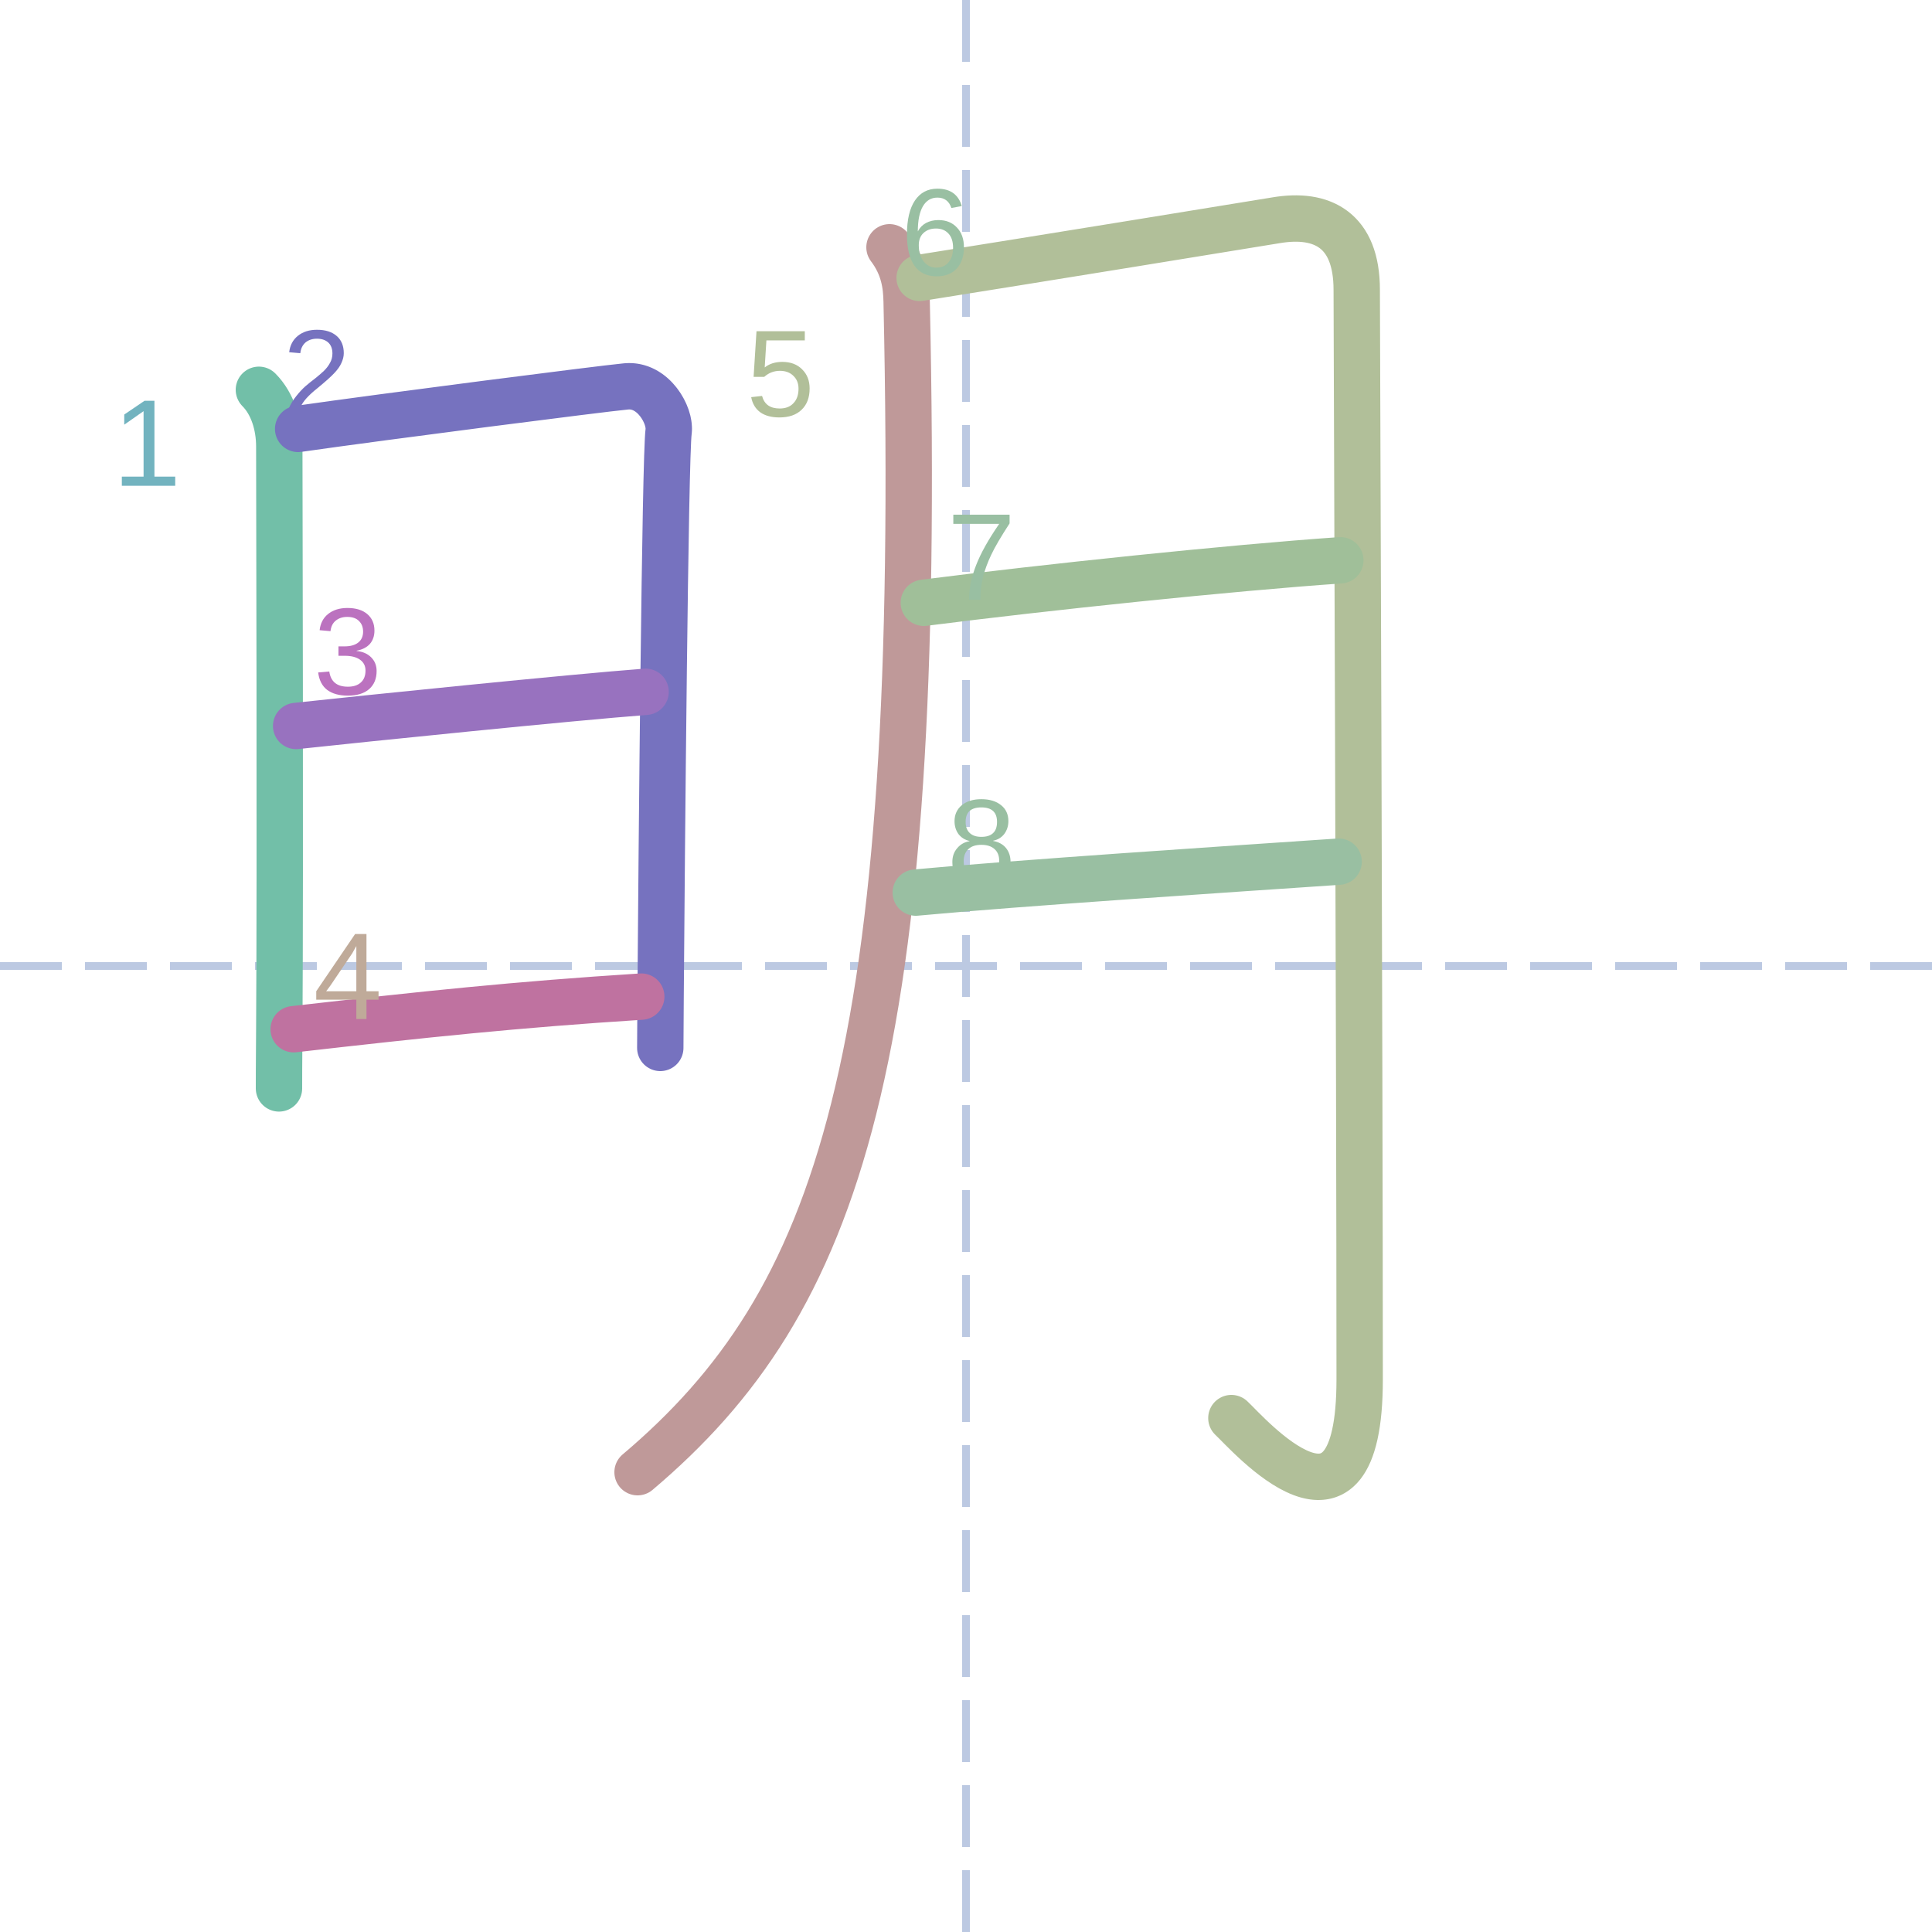
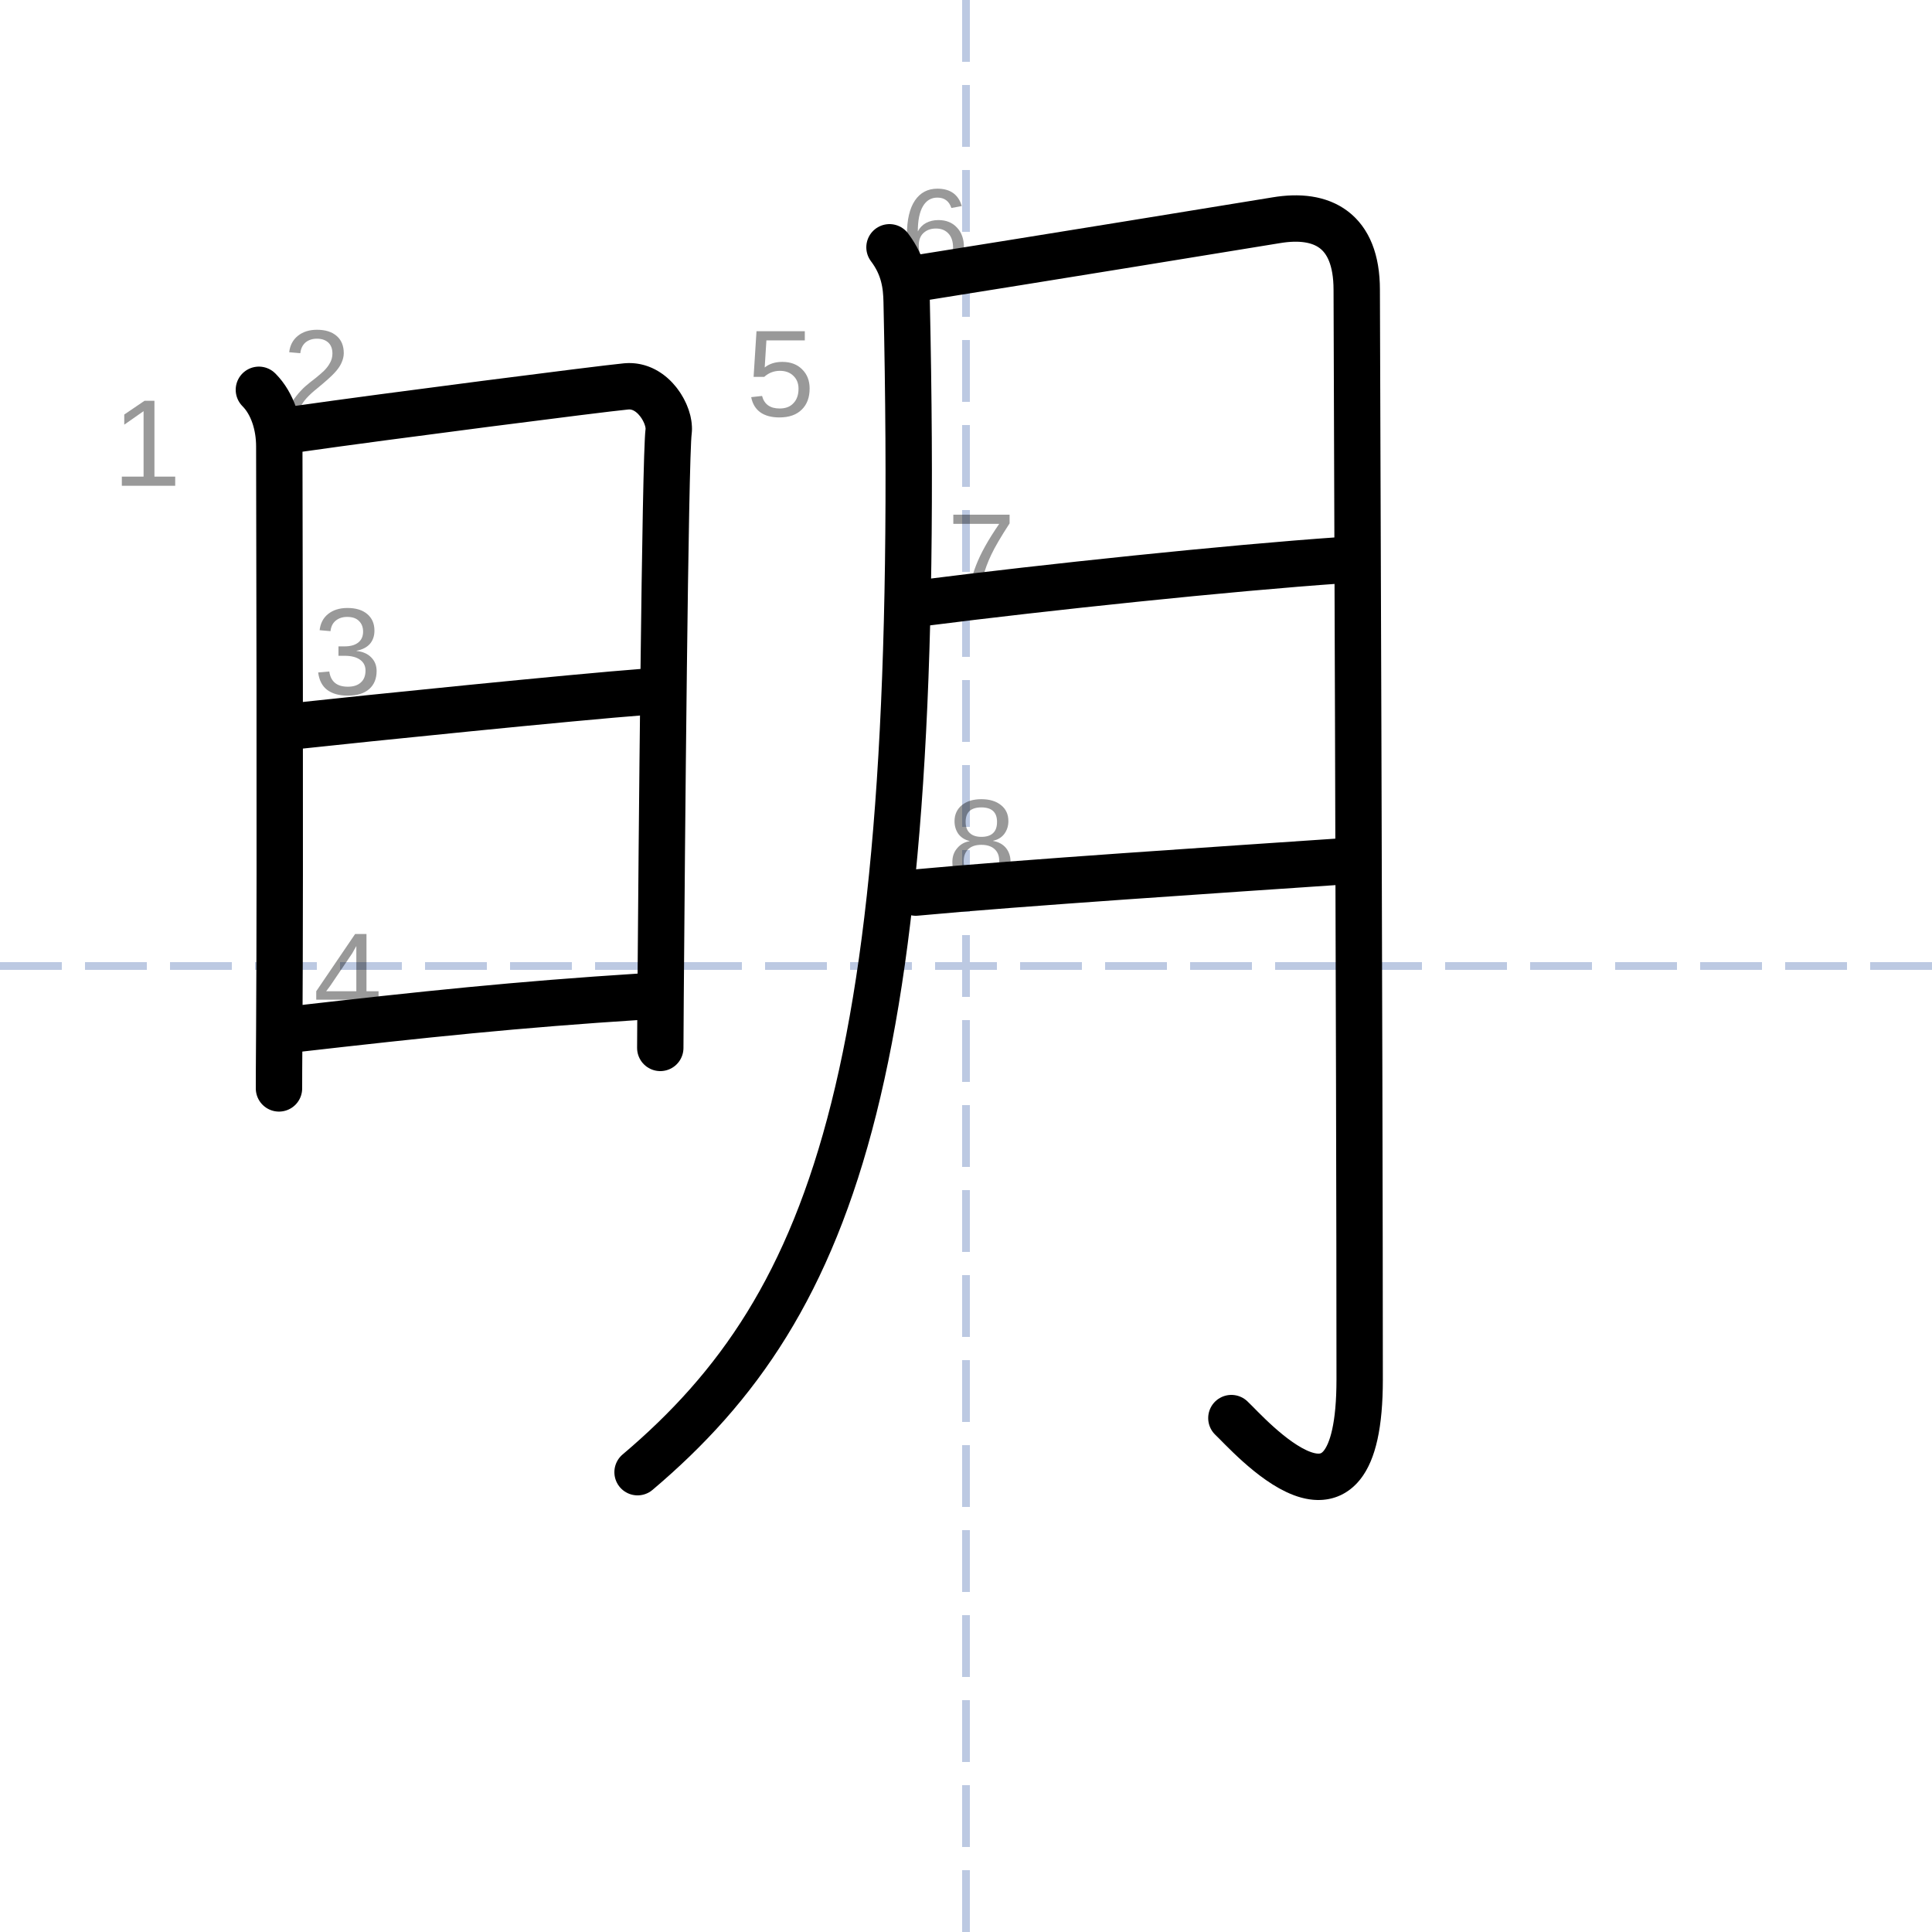
<svg xmlns="http://www.w3.org/2000/svg" height="250px" version="1.1" width="250px" style="overflow: hidden; position: relative; left: -0.75px; top: -0.2px;" viewBox="0 0 125 125" preserveAspectRatio="xMinYMin" class="dmak-svg">
  <defs style="-webkit-tap-highlight-color: rgba(0, 0, 0, 0);" />
  <path fill="none" stroke="#bcc9e2" d="M62.5,0L62.5,125" stroke-width="0.5" stroke-dasharray="4,1.5" style="-webkit-tap-highlight-color: rgba(0, 0, 0, 0);" />
  <path fill="none" stroke="#bcc9e2" d="M0,62.5L125,62.5" stroke-width="0.5" stroke-dasharray="4,1.5" style="-webkit-tap-highlight-color: rgba(0, 0, 0, 0);" />
-   <path fill="none" stroke="#72bfa8" d="M16.75,25.22C17.64,26.11,18.07,27.51,18.07,28.88C18.07,29.99,18.14,56.32,18.07,66.51C18.05,68.83,18.05,70.29,18.05,70.42" stroke-width="3" stroke-linecap="round" stroke-linejoin="round" style="-webkit-tap-highlight-color: rgba(0, 0, 0, 0); stroke-linecap: round; stroke-linejoin: round; transition: stroke 400ms; stroke-dasharray: 45.528, 45.528; stroke-dashoffset: 0;">
+   <path fill="none" stroke="#000000" d="M16.75,25.22C17.64,26.11,18.07,27.51,18.07,28.88C18.07,29.99,18.14,56.32,18.07,66.51C18.05,68.83,18.05,70.29,18.05,70.42" stroke-width="3" stroke-linecap="round" stroke-linejoin="round" style="-webkit-tap-highlight-color: rgba(0, 0, 0, 0); stroke-linecap: round; stroke-linejoin: round; transition: stroke 400ms; stroke-dasharray: 45.528, 45.528; stroke-dashoffset: 0;">
    </path>
-   <text x="9.50" y="28.63" text-anchor="middle" font-family="&quot;Arial&quot;" font-size="8px" stroke="none" fill="#72b3bf" style="-webkit-tap-highlight-color: rgba(0, 0, 0, 0); text-anchor: middle; font-family: Arial; font-size: 8px;">
+   <text x="9.50" y="28.63" text-anchor="middle" font-family="&quot;Arial&quot;" font-size="8px" stroke="none" fill="rgba(0,0,0,0.4)" style="-webkit-tap-highlight-color: rgba(0, 0, 0, 0); text-anchor: middle; font-family: Arial; font-size: 8px;">
    <tspan dy="2.8" style="-webkit-tap-highlight-color: rgba(0, 0, 0, 0);">1</tspan>
  </text>
-   <path fill="none" stroke="#7672bf" d="M19.29,27.75C24.95,26.94,38.83,25.16,40.51,25C42.27,24.83,43.4,26.89,43.26,27.91C43.03,29.61,42.81,55.25,42.74,64.51C42.73,66.41,42.72,67.62,42.72,67.8" stroke-width="3" stroke-linecap="round" stroke-linejoin="round" style="-webkit-tap-highlight-color: rgba(0, 0, 0, 0); stroke-linecap: round; stroke-linejoin: round; transition: stroke 400ms; stroke-dasharray: 65.776, 65.776; stroke-dashoffset: 0;">
+   <path fill="none" stroke="#000000" d="M19.29,27.75C24.95,26.94,38.83,25.16,40.51,25C42.27,24.83,43.4,26.89,43.26,27.91C43.03,29.61,42.81,55.25,42.74,64.51C42.73,66.41,42.72,67.62,42.72,67.8" stroke-width="3" stroke-linecap="round" stroke-linejoin="round" style="-webkit-tap-highlight-color: rgba(0, 0, 0, 0); stroke-linecap: round; stroke-linejoin: round; transition: stroke 400ms; stroke-dasharray: 65.776, 65.776; stroke-dashoffset: 0;">
    </path>
-   <text x="20.50" y="24.13" text-anchor="middle" font-family="&quot;Arial&quot;" font-size="8px" stroke="none" fill="#7672bf" style="-webkit-tap-highlight-color: rgba(0, 0, 0, 0); text-anchor: middle; font-family: Arial; font-size: 8px;">
+   <text x="20.50" y="24.13" text-anchor="middle" font-family="&quot;Arial&quot;" font-size="8px" stroke="none" fill="rgba(0,0,0,0.4)" style="-webkit-tap-highlight-color: rgba(0, 0, 0, 0); text-anchor: middle; font-family: Arial; font-size: 8px;">
    <tspan dy="2.8" style="-webkit-tap-highlight-color: rgba(0, 0, 0, 0);">2</tspan>
  </text>
-   <path fill="none" stroke="#9872bf" d="M19.16,46.97C23.5,46.5,37,45.12,41.77,44.76" stroke-width="3" stroke-linecap="round" stroke-linejoin="round" style="-webkit-tap-highlight-color: rgba(0, 0, 0, 0); stroke-linecap: round; stroke-linejoin: round; transition: stroke 400ms; stroke-dasharray: 22.718, 22.718; stroke-dashoffset: 0;">
+   <path fill="none" stroke="#000000" d="M19.16,46.97C23.5,46.5,37,45.12,41.77,44.76" stroke-width="3" stroke-linecap="round" stroke-linejoin="round" style="-webkit-tap-highlight-color: rgba(0, 0, 0, 0); stroke-linecap: round; stroke-linejoin: round; transition: stroke 400ms; stroke-dasharray: 22.718, 22.718; stroke-dashoffset: 0;">
    </path>
-   <text x="22.50" y="42.13" text-anchor="middle" font-family="&quot;Arial&quot;" font-size="8px" stroke="none" fill="#bb72bf" style="-webkit-tap-highlight-color: rgba(0, 0, 0, 0); text-anchor: middle; font-family: Arial; font-size: 8px;">
+   <text x="22.50" y="42.13" text-anchor="middle" font-family="&quot;Arial&quot;" font-size="8px" stroke="none" fill="rgba(0,0,0,0.4)" style="-webkit-tap-highlight-color: rgba(0, 0, 0, 0); text-anchor: middle; font-family: Arial; font-size: 8px;">
    <tspan dy="2.8" style="-webkit-tap-highlight-color: rgba(0, 0, 0, 0);">3</tspan>
  </text>
-   <path fill="none" stroke="#bf72a0" d="M19,66.59C27.5,65.62,33.37,65,41.49,64.48" stroke-width="3" stroke-linecap="round" stroke-linejoin="round" style="-webkit-tap-highlight-color: rgba(0, 0, 0, 0); stroke-linecap: round; stroke-linejoin: round; transition: stroke 400ms; stroke-dasharray: 22.591, 22.591; stroke-dashoffset: 0;">
+   <path fill="none" stroke="#000000" d="M19,66.59C27.5,65.62,33.37,65,41.49,64.48" stroke-width="3" stroke-linecap="round" stroke-linejoin="round" style="-webkit-tap-highlight-color: rgba(0, 0, 0, 0); stroke-linecap: round; stroke-linejoin: round; transition: stroke 400ms; stroke-dasharray: 22.591, 22.591; stroke-dashoffset: 0;">
    </path>
-   <path fill="none" stroke="#bf9999" d="M57.55,16C58.5,17.25,58.64,18.48,58.66,19.5C59.75,68.75,54.25,84.25,41.25,95.25" stroke-width="3" stroke-linecap="round" stroke-linejoin="round" style="-webkit-tap-highlight-color: rgba(0, 0, 0, 0); stroke-linecap: round; stroke-linejoin: round; transition: stroke 400ms; stroke-dasharray: 84.088, 84.088; stroke-dashoffset: 0;">
+   <path fill="none" stroke="#000000" d="M57.55,16C58.5,17.25,58.64,18.48,58.66,19.5C59.75,68.75,54.25,84.25,41.25,95.25" stroke-width="3" stroke-linecap="round" stroke-linejoin="round" style="-webkit-tap-highlight-color: rgba(0, 0, 0, 0); stroke-linecap: round; stroke-linejoin: round; transition: stroke 400ms; stroke-dasharray: 84.088, 84.088; stroke-dashoffset: 0;">
    </path>
-   <text x="22.50" y="63.13" text-anchor="middle" font-family="&quot;Arial&quot;" font-size="8px" stroke="none" fill="#bfaa99" style="-webkit-tap-highlight-color: rgba(0, 0, 0, 0); text-anchor: middle; font-family: Arial; font-size: 8px;">
+   <text x="22.50" y="63.13" text-anchor="middle" font-family="&quot;Arial&quot;" font-size="8px" stroke="none" fill="rgba(0,0,0,0.4)" style="-webkit-tap-highlight-color: rgba(0, 0, 0, 0); text-anchor: middle; font-family: Arial; font-size: 8px;">
    <tspan dy="2.8" style="-webkit-tap-highlight-color: rgba(0, 0, 0, 0);">4</tspan>
  </text>
-   <path fill="none" stroke="#b1bf99" d="M59.5,17.98C66.06,16.94,81.26,14.47,82.57,14.25C85.54,13.75,87.78,14.87,87.78,18.75C87.78,20.24,87.97,69,87.97,89.25C87.97,101.13,80.75,92.75,79.67,91.75" stroke-width="3" stroke-linecap="round" stroke-linejoin="round" style="-webkit-tap-highlight-color: rgba(0, 0, 0, 0); stroke-linecap: round; stroke-linejoin: round; transition: stroke 400ms; stroke-dasharray: 116.521, 116.521; stroke-dashoffset: 0;">
+   <path fill="none" stroke="#000000" d="M59.5,17.98C66.06,16.94,81.26,14.47,82.57,14.25C85.54,13.75,87.78,14.87,87.78,18.75C87.78,20.24,87.97,69,87.97,89.25C87.97,101.13,80.75,92.75,79.67,91.75" stroke-width="3" stroke-linecap="round" stroke-linejoin="round" style="-webkit-tap-highlight-color: rgba(0, 0, 0, 0); stroke-linecap: round; stroke-linejoin: round; transition: stroke 400ms; stroke-dasharray: 116.521, 116.521; stroke-dashoffset: 0;">
    </path>
-   <text x="50.50" y="24.13" text-anchor="middle" font-family="&quot;Arial&quot;" font-size="8px" stroke="none" fill="#b1bf99" style="-webkit-tap-highlight-color: rgba(0, 0, 0, 0); text-anchor: middle; font-family: Arial; font-size: 8px;">
+   <text x="50.50" y="24.13" text-anchor="middle" font-family="&quot;Arial&quot;" font-size="8px" stroke="none" fill="rgba(0,0,0,0.4)" style="-webkit-tap-highlight-color: rgba(0, 0, 0, 0); text-anchor: middle; font-family: Arial; font-size: 8px;">
    <tspan dy="2.8" style="-webkit-tap-highlight-color: rgba(0, 0, 0, 0);">5</tspan>
  </text>
-   <path fill="none" stroke="#a0bf99" d="M59.77,39C67.62,38,79.5,36.75,86.72,36.25" stroke-width="3" stroke-linecap="round" stroke-linejoin="round" style="-webkit-tap-highlight-color: rgba(0, 0, 0, 0); stroke-linecap: round; stroke-linejoin: round; transition: stroke 400ms; stroke-dasharray: 27.093, 27.093; stroke-dashoffset: 0;">
+   <path fill="none" stroke="#000000" d="M59.77,39C67.62,38,79.5,36.75,86.72,36.25" stroke-width="3" stroke-linecap="round" stroke-linejoin="round" style="-webkit-tap-highlight-color: rgba(0, 0, 0, 0); stroke-linecap: round; stroke-linejoin: round; transition: stroke 400ms; stroke-dasharray: 27.093, 27.093; stroke-dashoffset: 0;">
    </path>
-   <path fill="none" stroke="#99bfa2" d="M59.25,57.75C65.87,57.13,79.25,56.25,86.61,55.75" stroke-width="3" stroke-linecap="round" stroke-linejoin="round" style="-webkit-tap-highlight-color: rgba(0, 0, 0, 0); stroke-linecap: round; stroke-linejoin: round; transition: stroke 400ms; stroke-dasharray: 27.433, 27.433; stroke-dashoffset: 0;">
+   <path fill="none" stroke="#000000" d="M59.25,57.75C65.87,57.13,79.25,56.25,86.61,55.75" stroke-width="3" stroke-linecap="round" stroke-linejoin="round" style="-webkit-tap-highlight-color: rgba(0, 0, 0, 0); stroke-linecap: round; stroke-linejoin: round; transition: stroke 400ms; stroke-dasharray: 27.433, 27.433; stroke-dashoffset: 0;">
    </path>
-   <text x="60.50" y="15.00" text-anchor="middle" font-family="&quot;Arial&quot;" font-size="8px" stroke="none" fill="#99bfa2" style="-webkit-tap-highlight-color: rgba(0, 0, 0, 0); text-anchor: middle; font-family: Arial; font-size: 8px;">
+   <text x="60.50" y="15.00" text-anchor="middle" font-family="&quot;Arial&quot;" font-size="8px" stroke="none" fill="rgba(0,0,0,0.4)" style="-webkit-tap-highlight-color: rgba(0, 0, 0, 0); text-anchor: middle; font-family: Arial; font-size: 8px;">
    <tspan dy="2.8" style="-webkit-tap-highlight-color: rgba(0, 0, 0, 0);">6</tspan>
  </text>
-   <text x="63.50" y="36.00" text-anchor="middle" font-family="&quot;Arial&quot;" font-size="8px" stroke="none" fill="#99bfa2" style="-webkit-tap-highlight-color: rgba(0, 0, 0, 0); text-anchor: middle; font-family: Arial; font-size: 8px;">
+   <text x="63.50" y="36.00" text-anchor="middle" font-family="&quot;Arial&quot;" font-size="8px" stroke="none" fill="rgba(0,0,0,0.4)" style="-webkit-tap-highlight-color: rgba(0, 0, 0, 0); text-anchor: middle; font-family: Arial; font-size: 8px;">
    <tspan dy="2.8" style="-webkit-tap-highlight-color: rgba(0, 0, 0, 0);">7</tspan>
  </text>
-   <text x="63.50" y="54.50" text-anchor="middle" font-family="&quot;Arial&quot;" font-size="8px" stroke="none" fill="#99bfa2" style="-webkit-tap-highlight-color: rgba(0, 0, 0, 0); text-anchor: middle; font-family: Arial; font-size: 8px;">
+   <text x="63.50" y="54.50" text-anchor="middle" font-family="&quot;Arial&quot;" font-size="8px" stroke="none" fill="rgba(0,0,0,0.4)" style="-webkit-tap-highlight-color: rgba(0, 0, 0, 0); text-anchor: middle; font-family: Arial; font-size: 8px;">
    <tspan dy="2.8" style="-webkit-tap-highlight-color: rgba(0, 0, 0, 0);">8</tspan>
  </text>
</svg>
